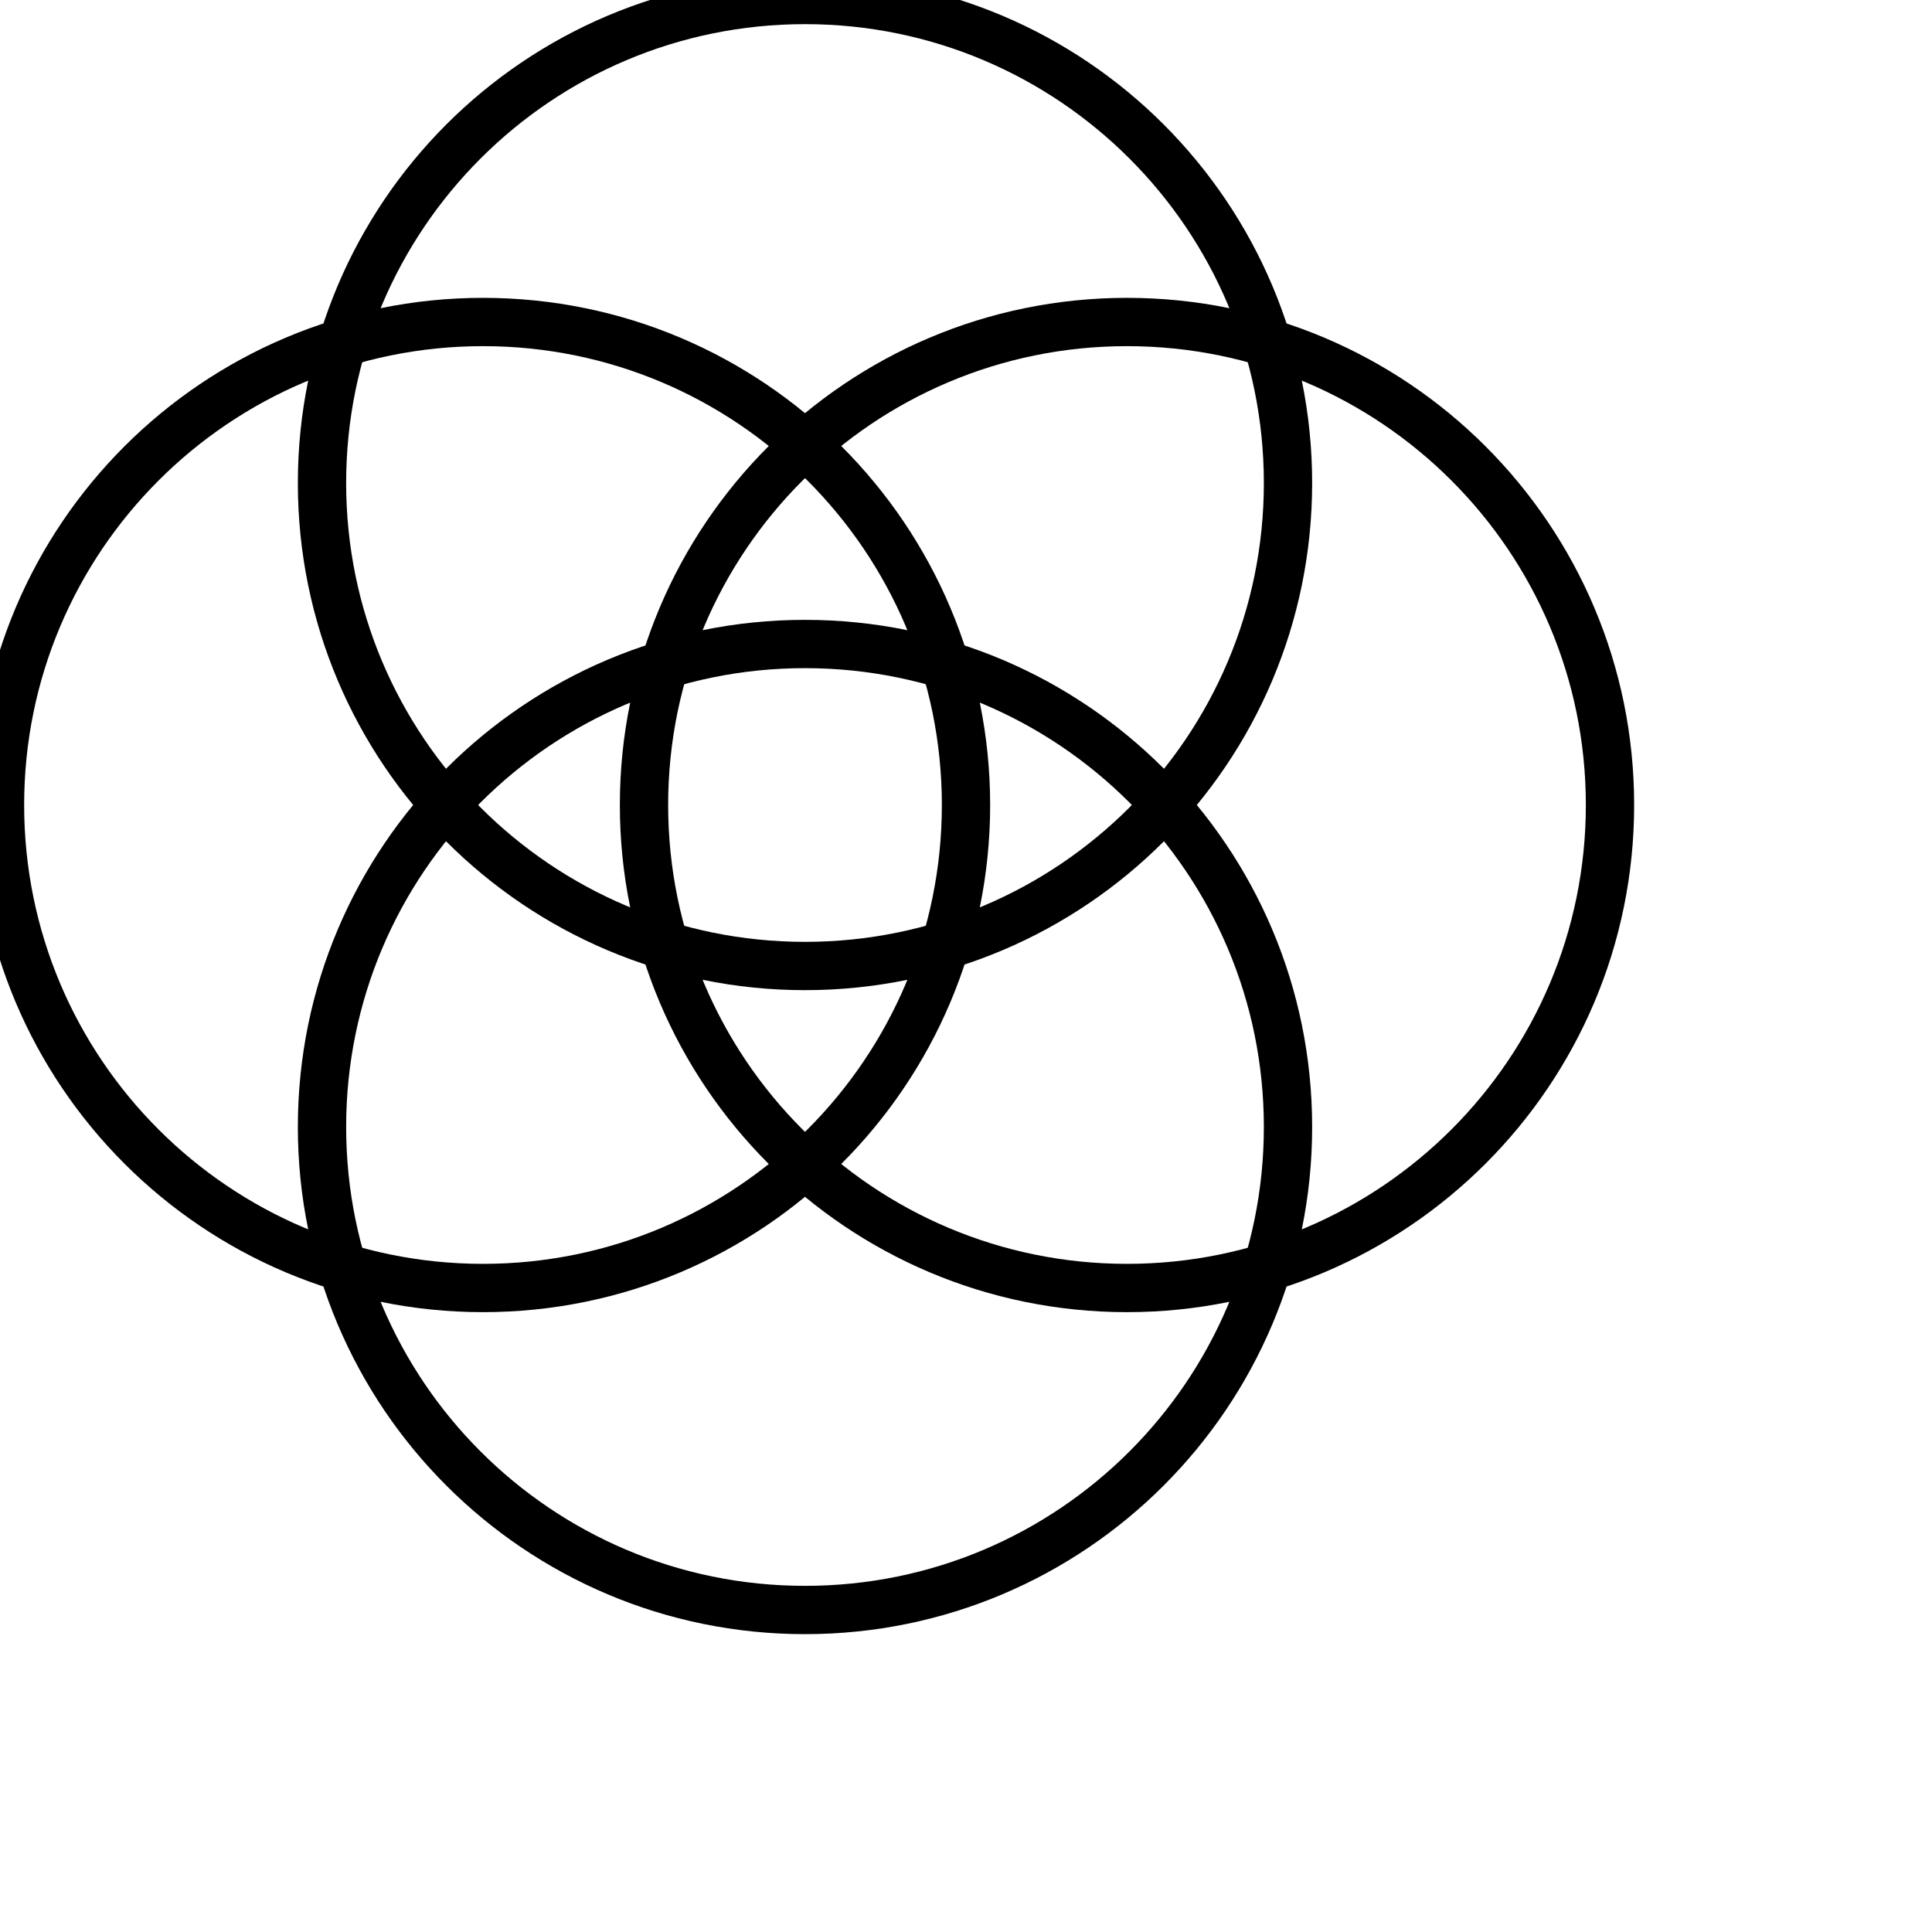
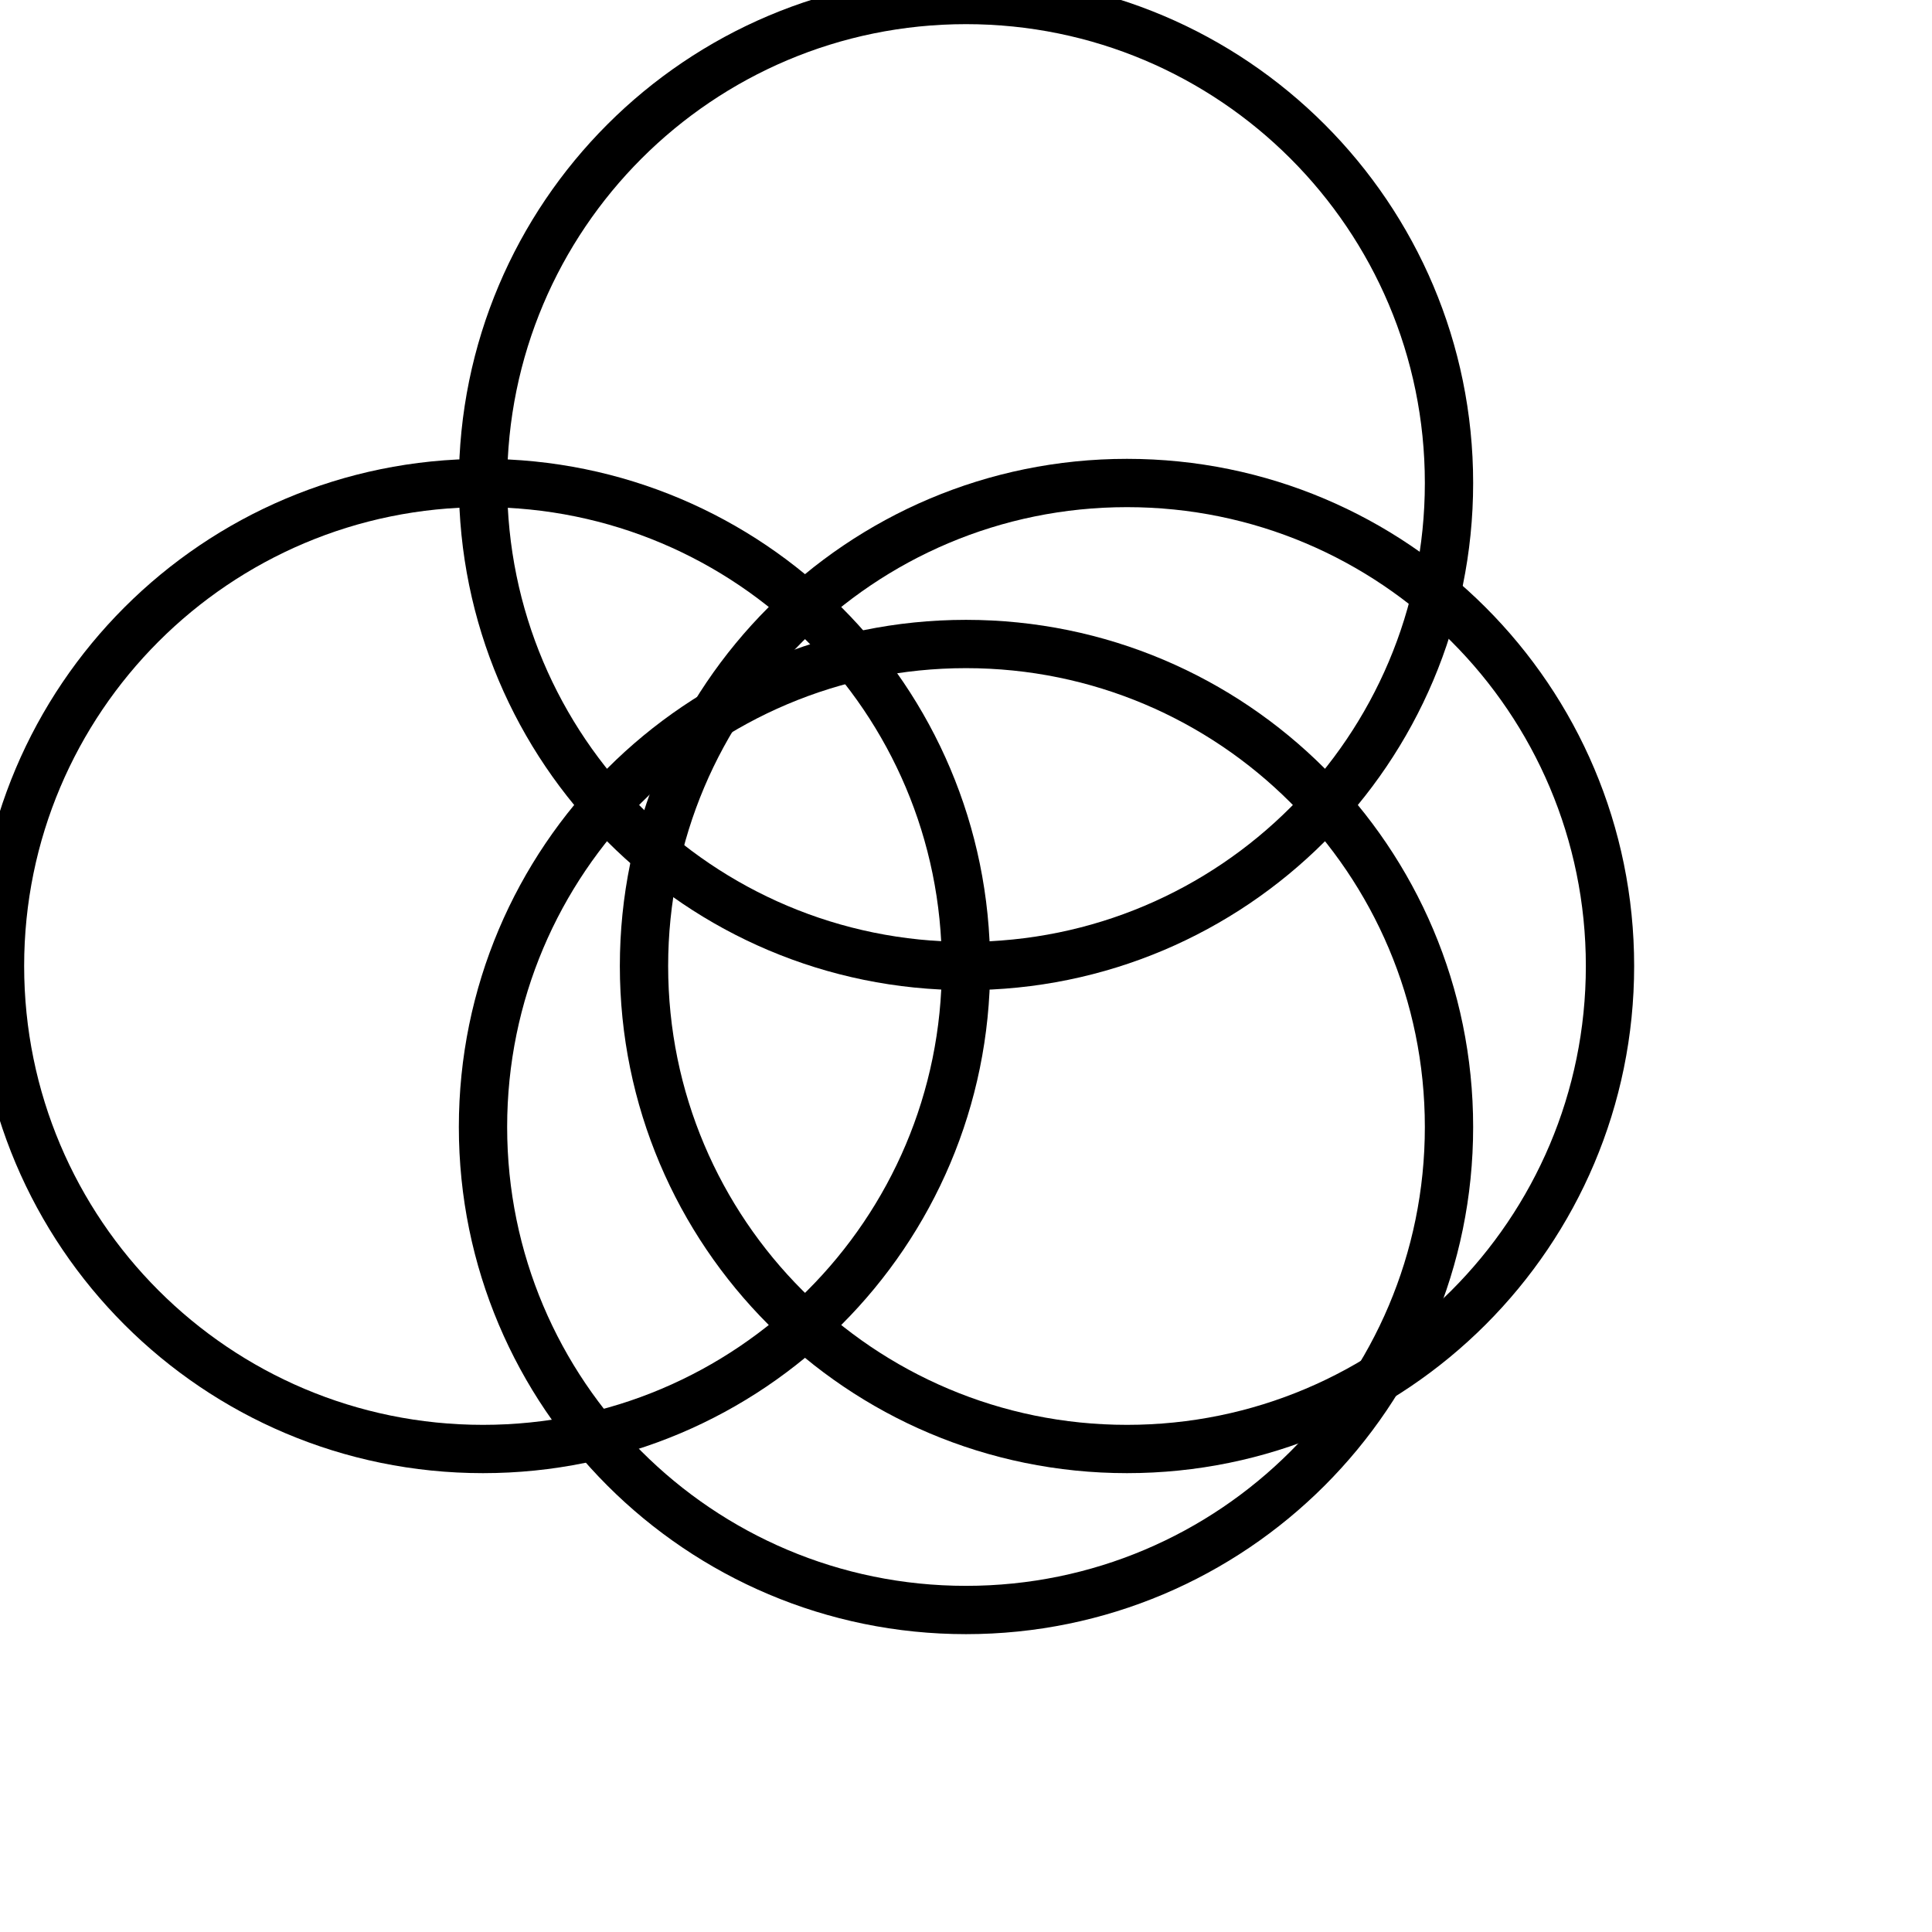
<svg xmlns="http://www.w3.org/2000/svg" width="48" height="48" viewBox="0 0 120 120">
  <g fill="none" stroke="black" stroke-width="3" stroke-linecap="round" stroke-linejoin="round">
-     <circle cx="50" cy="30" r="30" />
-     <circle cx="50" cy="70" r="30" />
-     <circle cx="30" cy="50" r="30" />
-     <circle cx="70" cy="50" r="30" />
+     <circle cx="60" cy="30" r="30" />
+     <circle cx="60" cy="70" r="30" />
+     <circle cx="30" cy="60" r="30" />
+     <circle cx="70" cy="60" r="30" />
  </g>
</svg>
